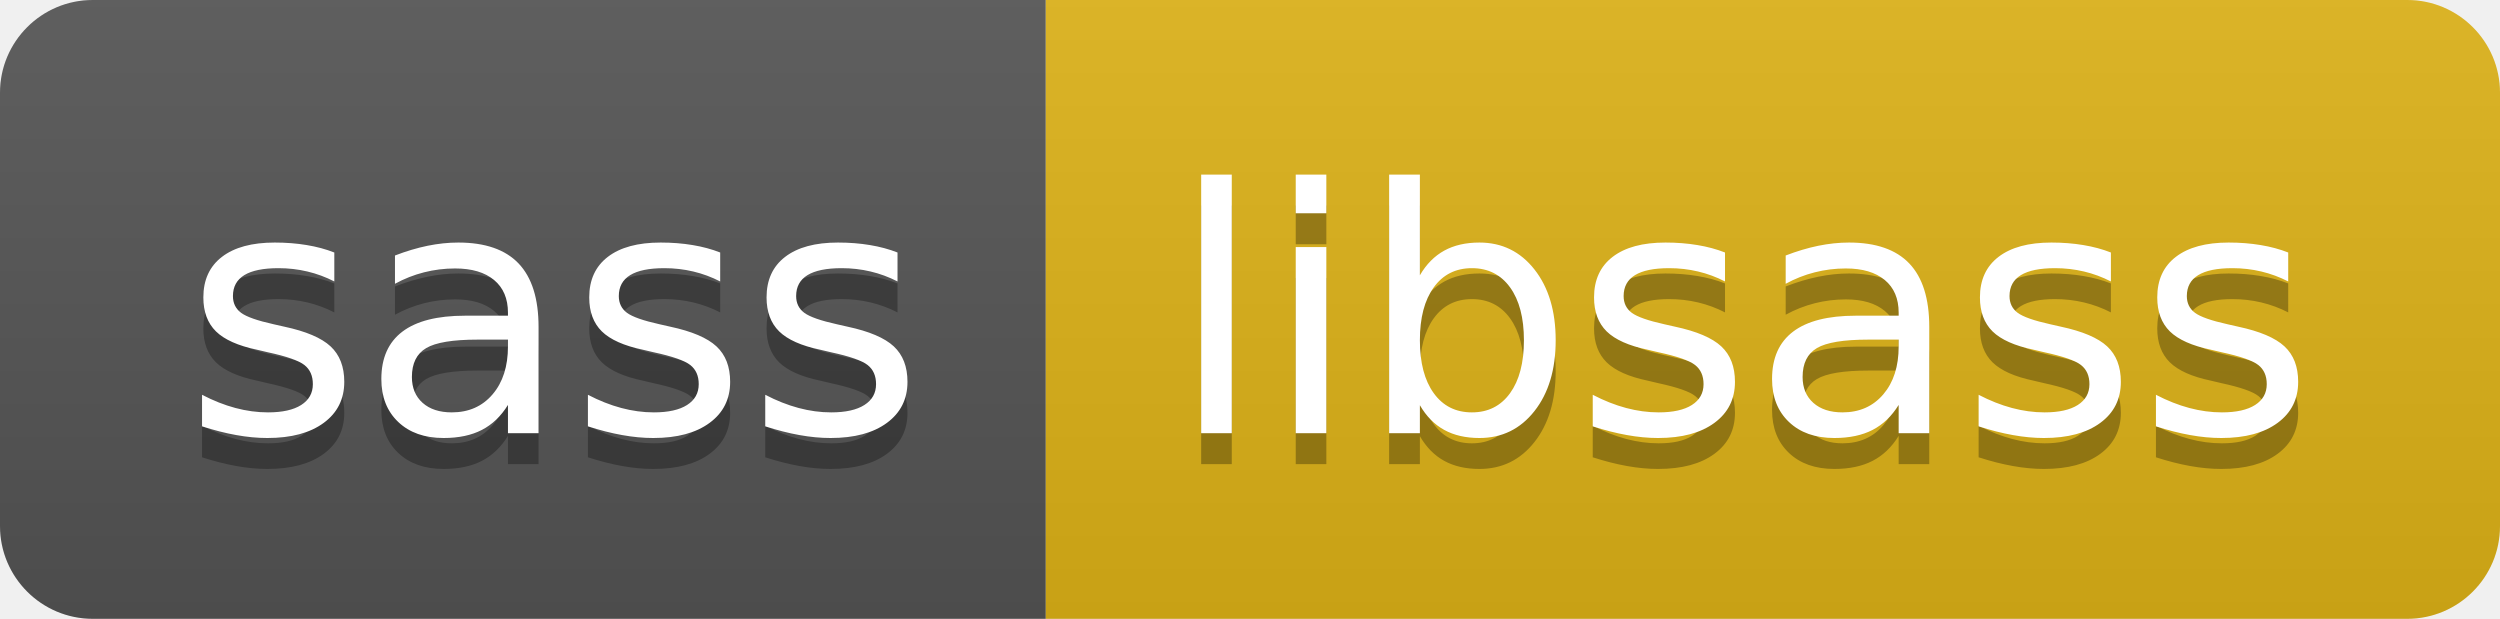
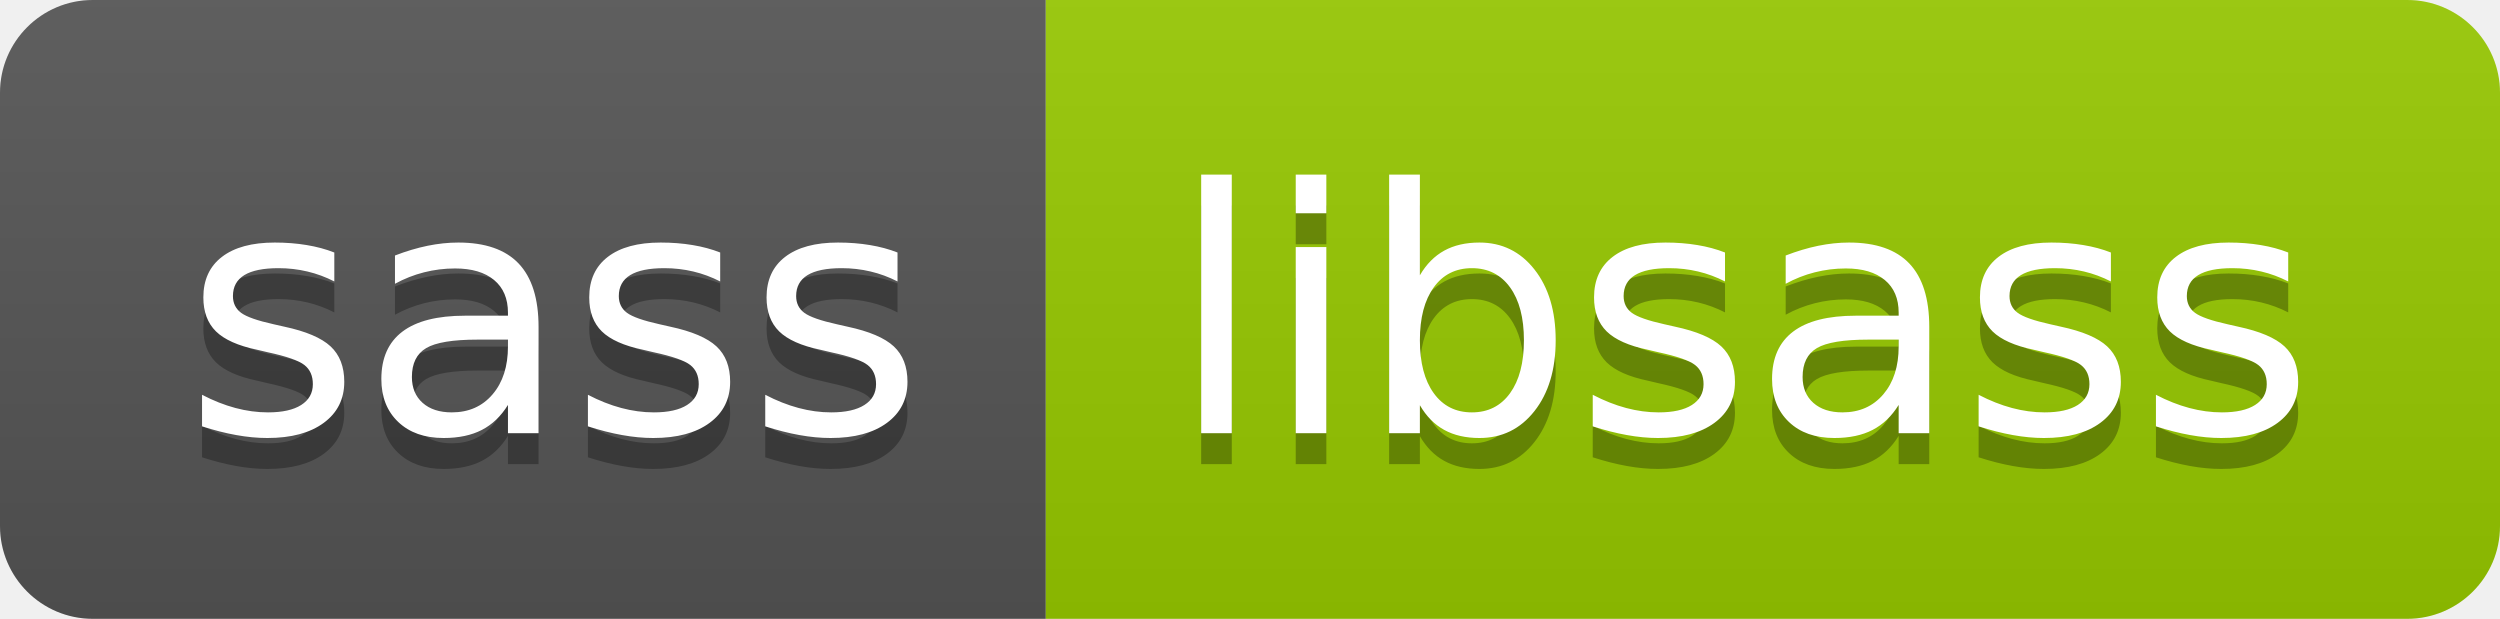
<svg xmlns="http://www.w3.org/2000/svg" height="20" width="80.8">
  <linearGradient id="smooth" x2="0" y2="100%">
    <stop offset="0" stop-color="#bbb" stop-opacity=".1" />
    <stop offset="1" stop-opacity=".1" />
  </linearGradient>
  <clipPath id="round">
    <rect fill="#fff" height="20" rx="3" width="80.8" />
  </clipPath>
  <g clip-path="url(#round)">
    <rect fill="#555" height="20" width="33.8" />
-     <rect fill="#dfb317" height="20" width="47.0" x="33.8" />
+     <rect fill="#97CA00" height="20" width="47.0" x="33.8" />
    <rect fill="url(#smooth)" height="20" width="80.8" />
  </g>
  <g fill="#fff" font-family="DejaVu Sans,Verdana,Geneva,sans-serif" font-size="110" text-anchor="middle">
    <text fill="#010101" fill-opacity=".3" lengthAdjust="spacing" textLength="238" transform="scale(0.1)" x="179.0" y="150">sass</text>
    <text lengthAdjust="spacing" textLength="238" transform="scale(0.1)" x="179.0" y="140">sass</text>
    <text fill="#010101" fill-opacity=".3" lengthAdjust="spacing" textLength="370.0" transform="scale(0.1)" x="563.0" y="150">libsass</text>
    <text lengthAdjust="spacing" textLength="370.0" transform="scale(0.1)" x="563.0" y="140">libsass</text>
  </g>
</svg>
